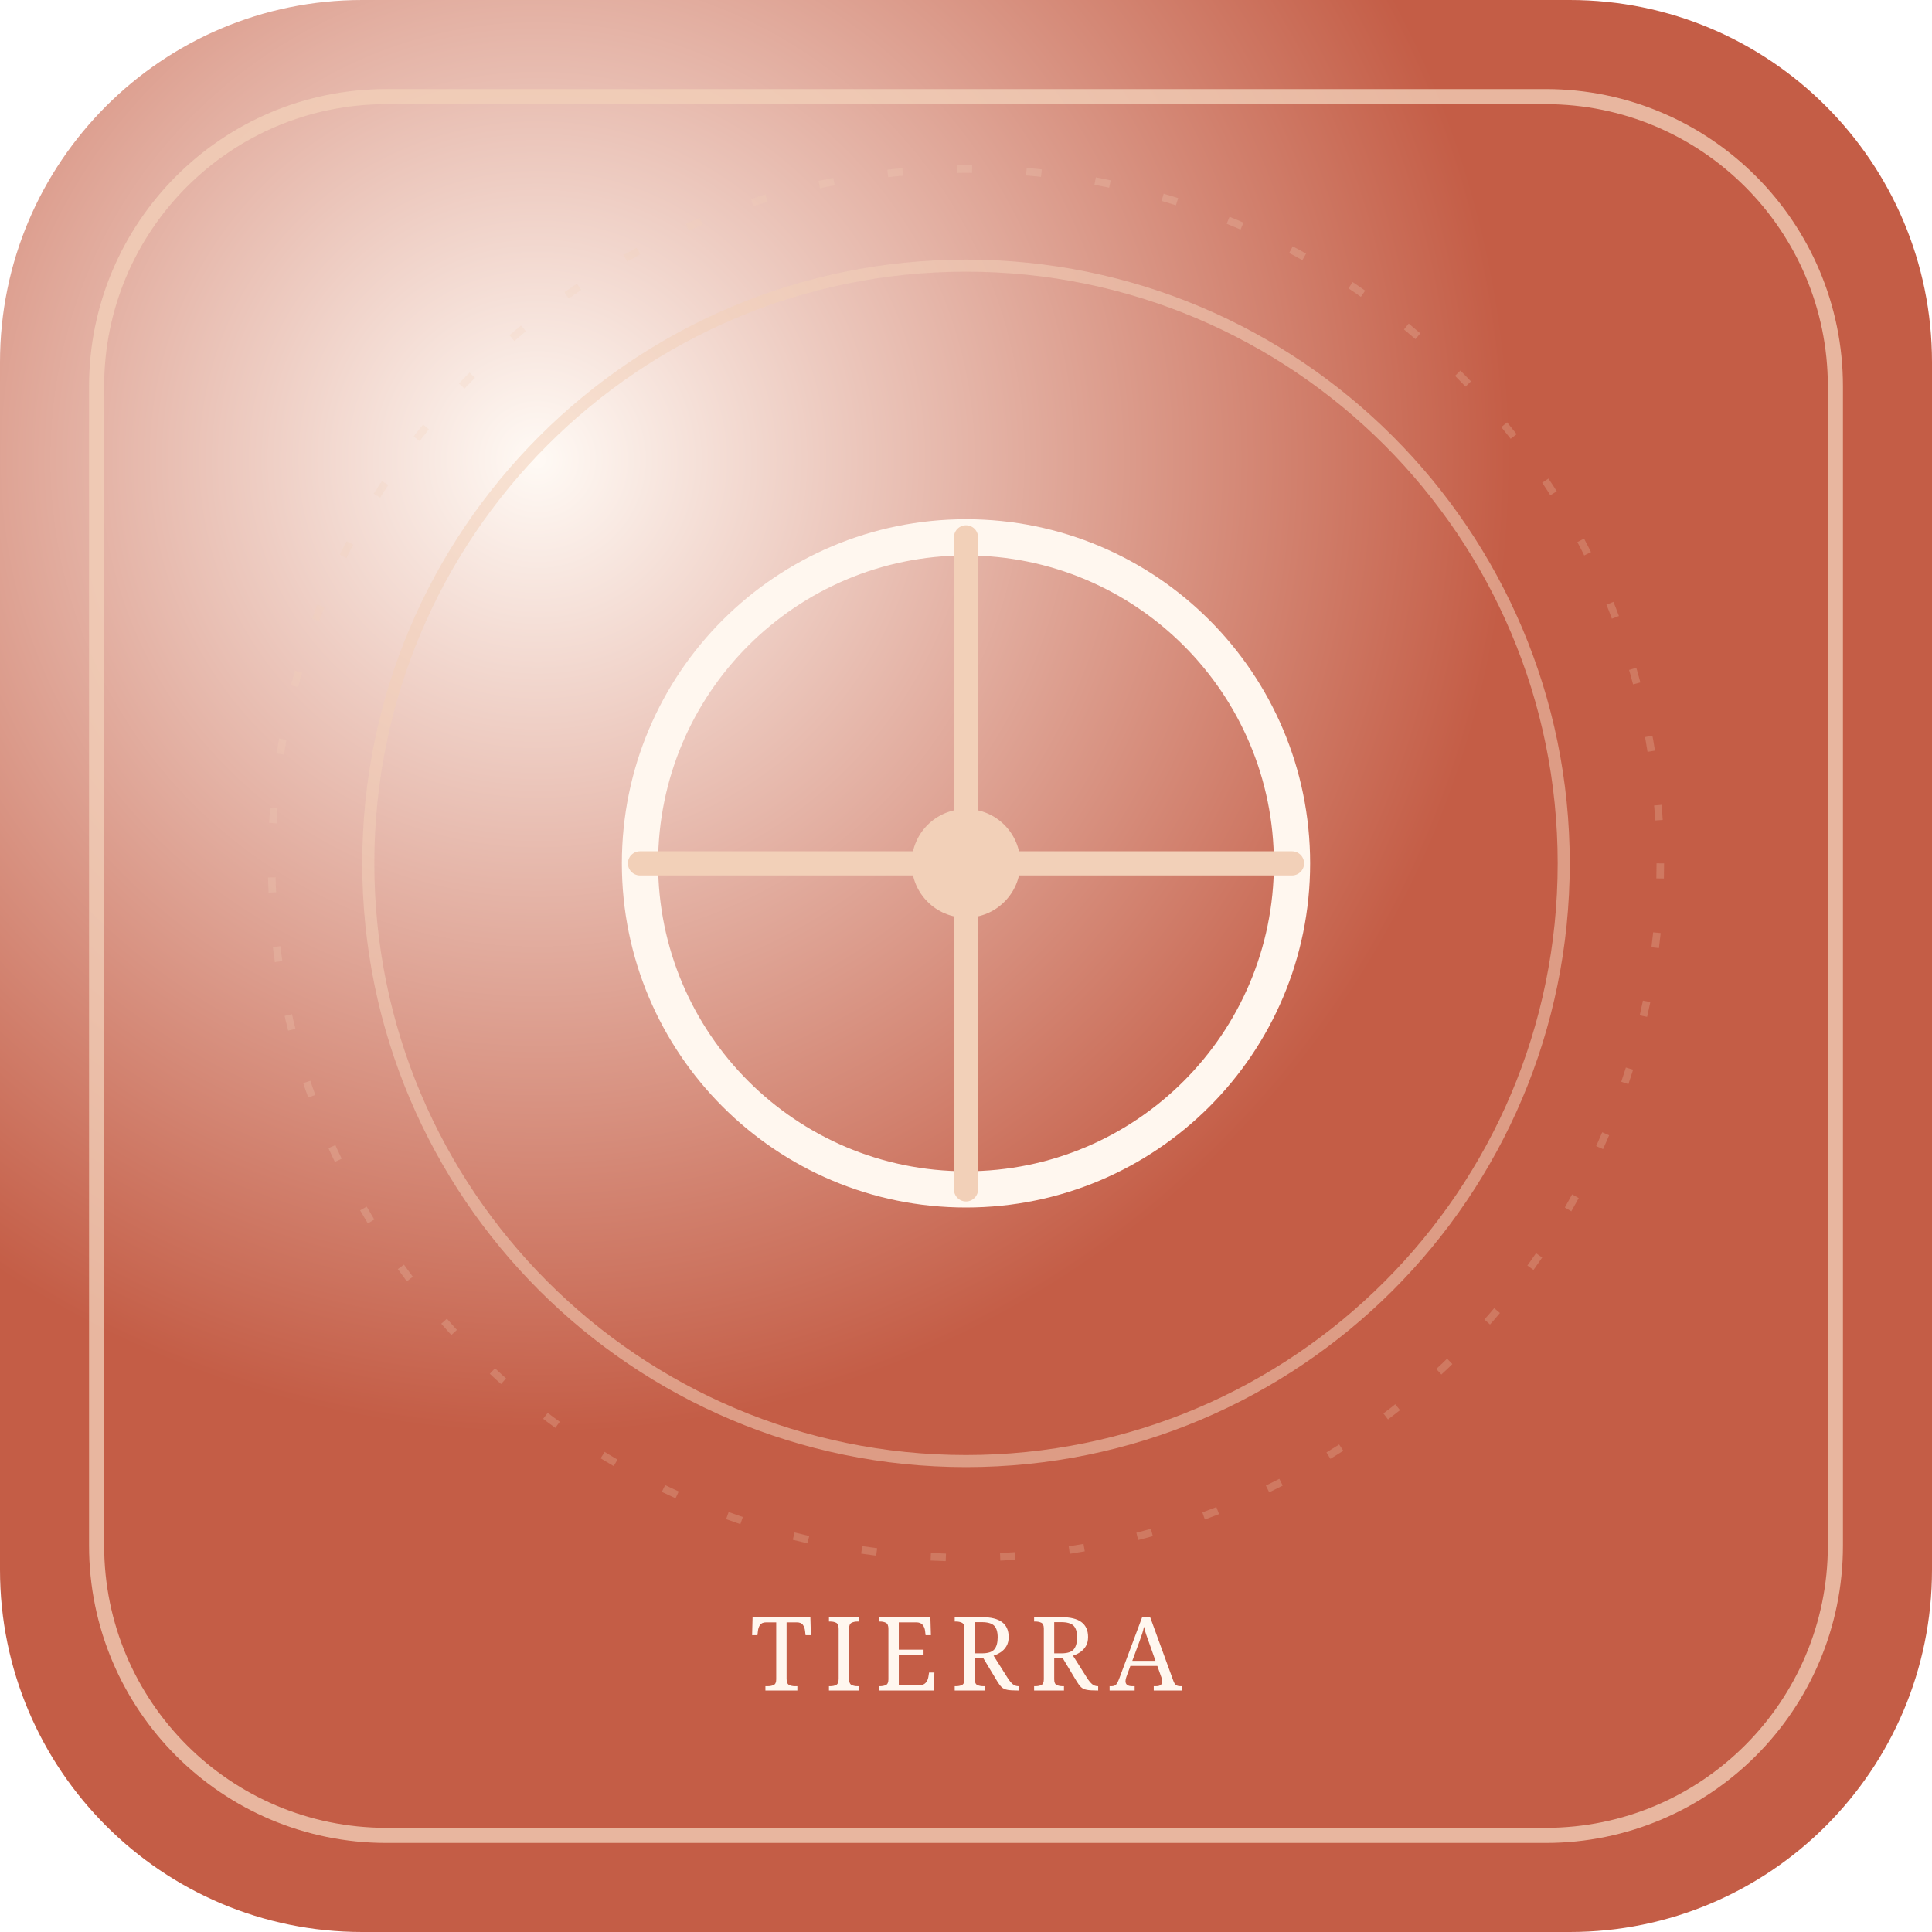
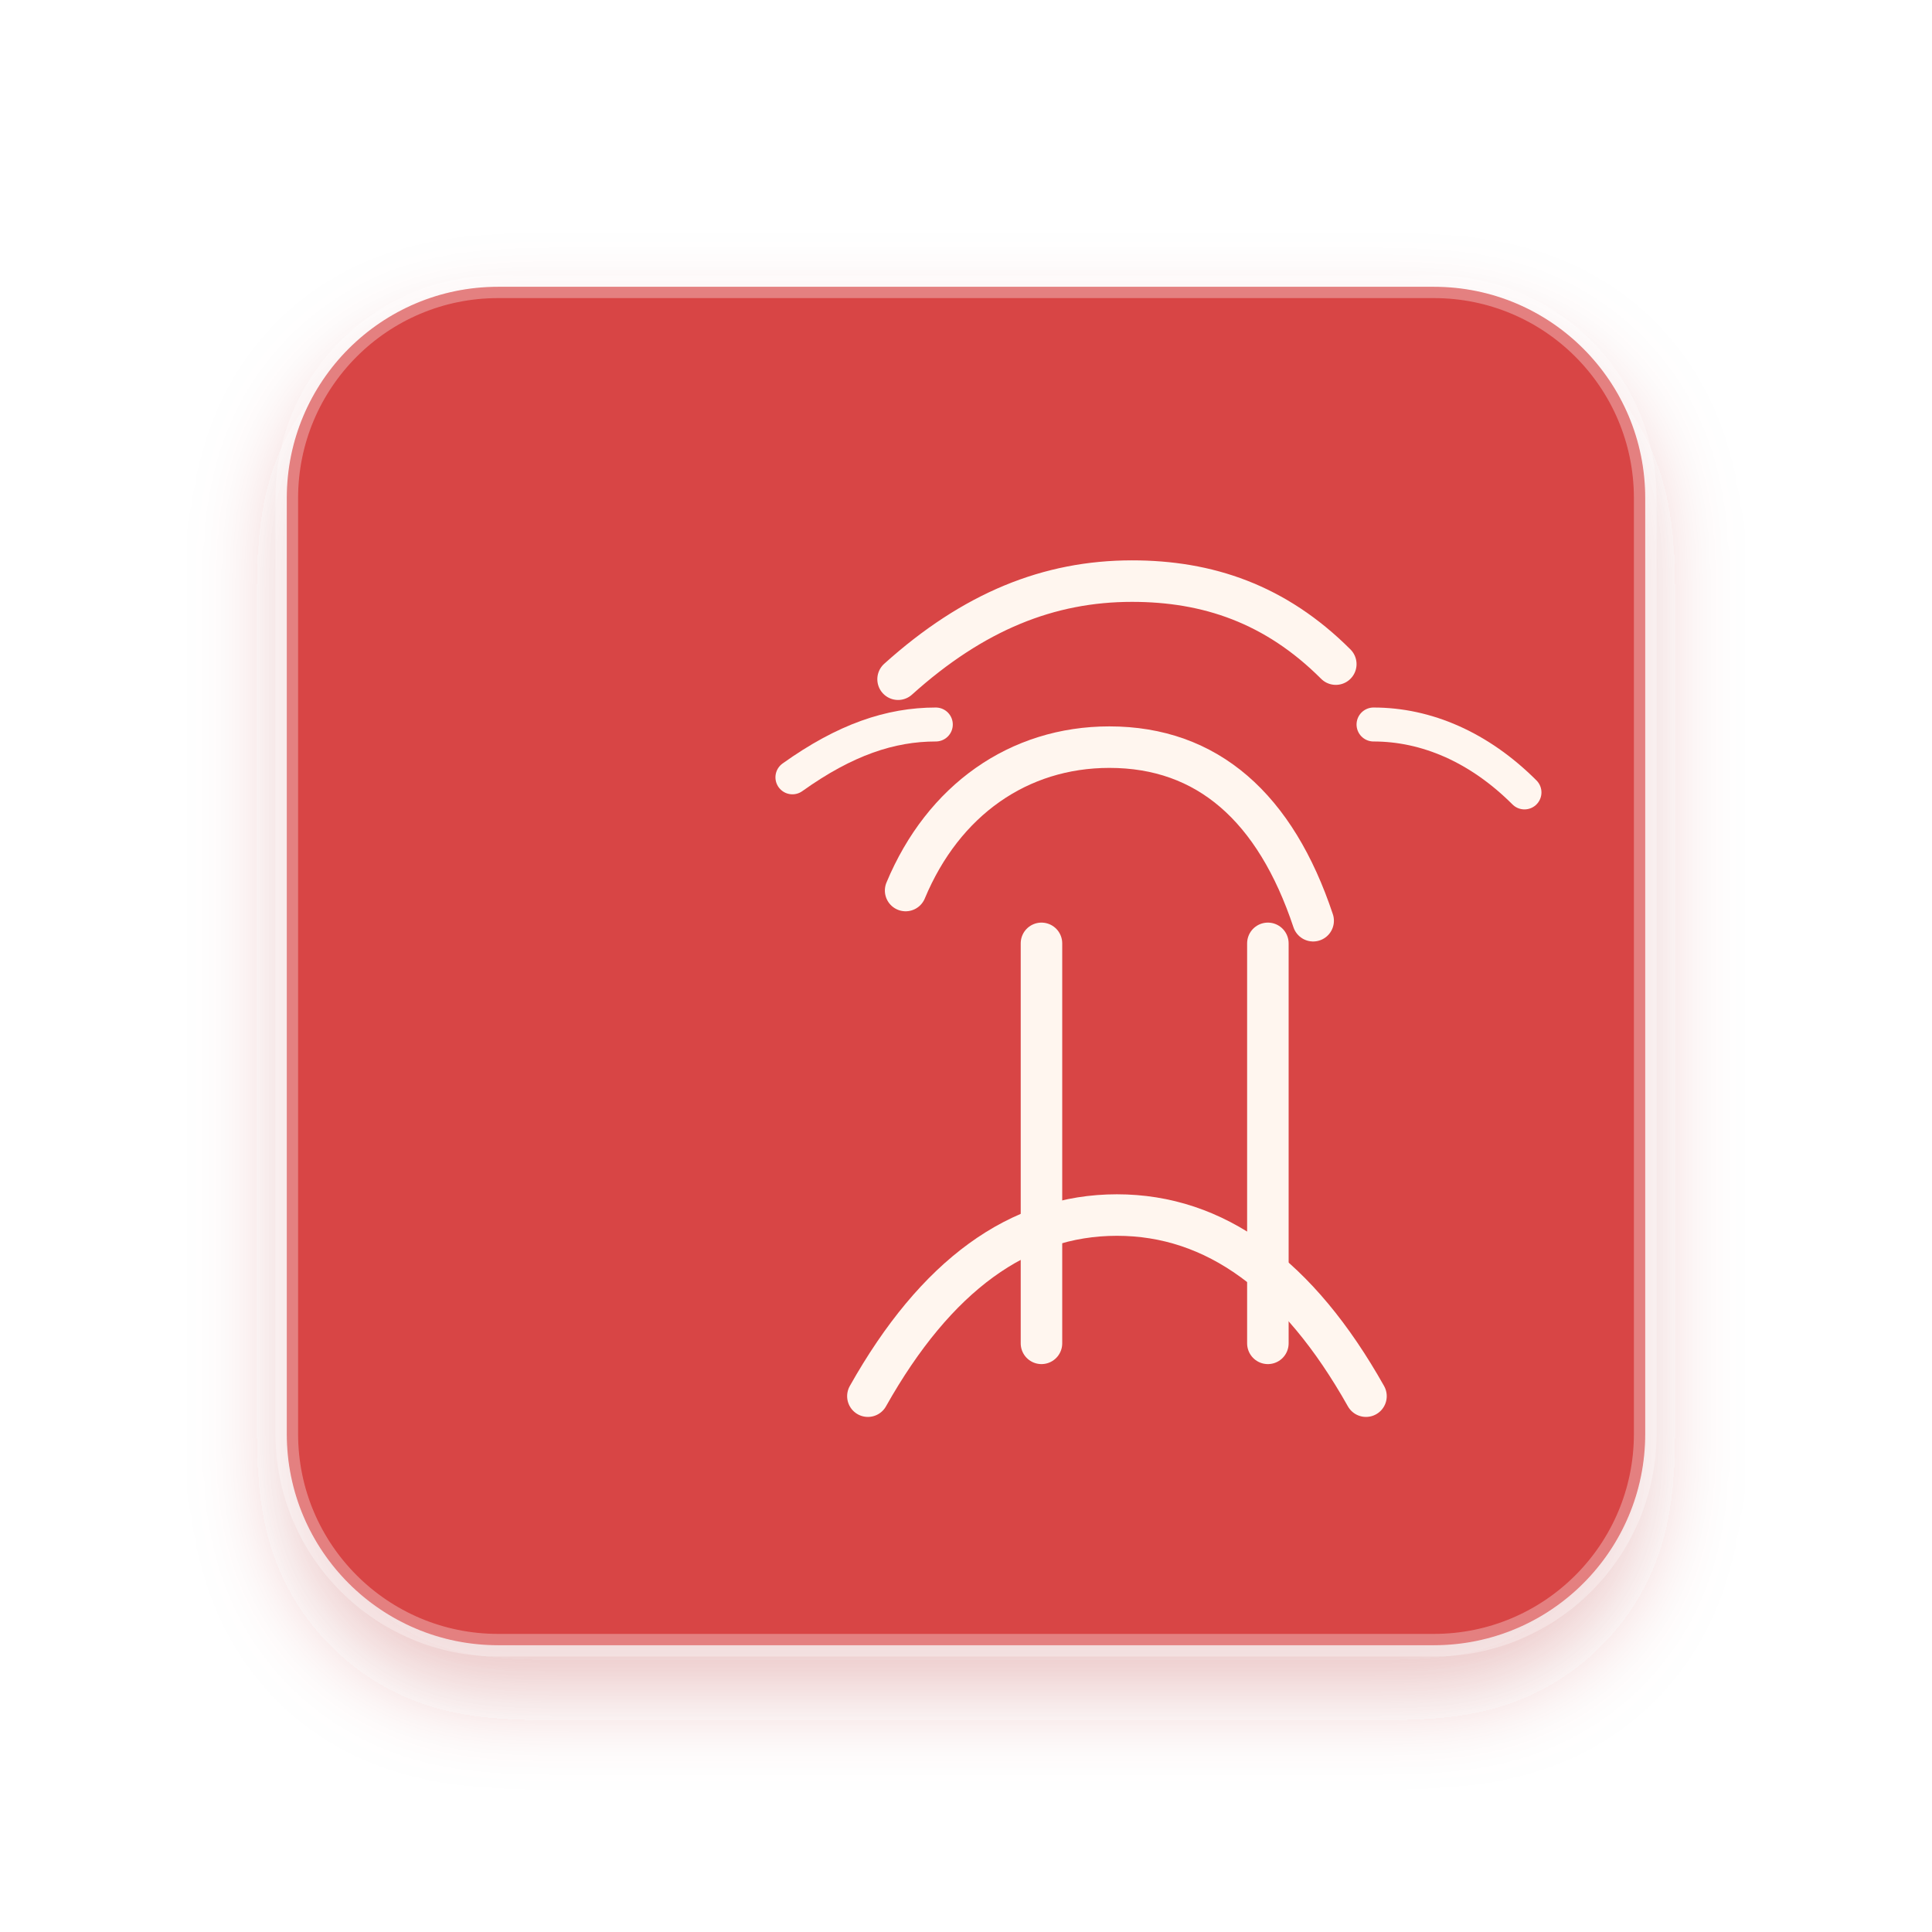
- <svg xmlns="http://www.w3.org/2000/svg" viewBox="0 0 640 640" role="img" aria-labelledby="title desc">
+ <svg xmlns="http://www.w3.org/2000/svg" viewBox="0 0 512 512" role="img" aria-label="Earth">
  <defs>
-     <radialGradient id="bg" cx="28%" cy="24%">
-       <stop offset="0%" stop-color="#fffaf5" />
-       <stop offset="100%" stop-color="#c45d46" />
-     </radialGradient>
+     <filter id="shadow" x="-20%" y="-20%" width="140%" height="140%">
+       <feDropShadow dx="0" dy="12" stdDeviation="12" flood-color="#b53333" flood-opacity="0.28" />
+     </filter>
  </defs>
-   <rect width="640" height="640" rx="120" fill="url(#bg)" />
-   <rect x="32" y="32" width="576" height="576" rx="96" fill="none" stroke="#f2d0b8" stroke-width="5" opacity="0.78" />
-   <circle cx="320" cy="286" r="198" fill="none" stroke="#f2d0b8" stroke-width="4" opacity="0.55" />
-   <circle cx="320" cy="286" r="230" fill="none" stroke="#f2d0b8" stroke-width="2.5" opacity="0.24" stroke-dasharray="5 18" />
-   <circle cx="320" cy="286" r="108" fill="none" stroke="#fff7ef" stroke-width="12" />
-   <path d="M212 286H428" stroke="#f2d0b8" stroke-width="8" stroke-linecap="round" />
-   <path d="M320 178V394" stroke="#f2d0b8" stroke-width="8" stroke-linecap="round" />
-   <circle cx="320" cy="286" r="18" fill="#f2d0b8" />
-   <text x="320" y="560" text-anchor="middle" font-family="Georgia, serif" font-size="34" fill="#fff7ef" letter-spacing="4">TIERRA</text>
+   <g filter="url(#shadow)">
+     <rect x="76" y="76" width="360" height="360" rx="56" fill="#d84545" />
+   </g>
+   <rect x="76" y="76" width="360" height="360" rx="56" fill="none" stroke="rgba(255,255,255,0.32)" stroke-width="6" />
+   <path d="M238 180C258 162 278 154 300 154C320 154 338 160 354 176" fill="none" stroke="#fff6ef" stroke-width="11" stroke-linecap="round" />
+   <path d="M240 236C250 212 270 198 294 198C320 198 338 214 348 244" fill="none" stroke="#fff6ef" stroke-width="11" stroke-linecap="round" />
+   <path d="M276 250V356" stroke="#fff6ef" stroke-width="11" stroke-linecap="round" />
+   <path d="M336 250V356" stroke="#fff6ef" stroke-width="11" stroke-linecap="round" />
+   <path d="M230 370C248 338 270 322 296 322C322 322 344 338 362 370" fill="none" stroke="#fff6ef" stroke-width="11" stroke-linecap="round" />
+   <path d="M210 206C224 196 236 192 248 192" stroke="#fff6ef" stroke-width="9" stroke-linecap="round" />
+   <path d="M364 192C378 192 392 198 404 210" stroke="#fff6ef" stroke-width="9" stroke-linecap="round" />
</svg>
